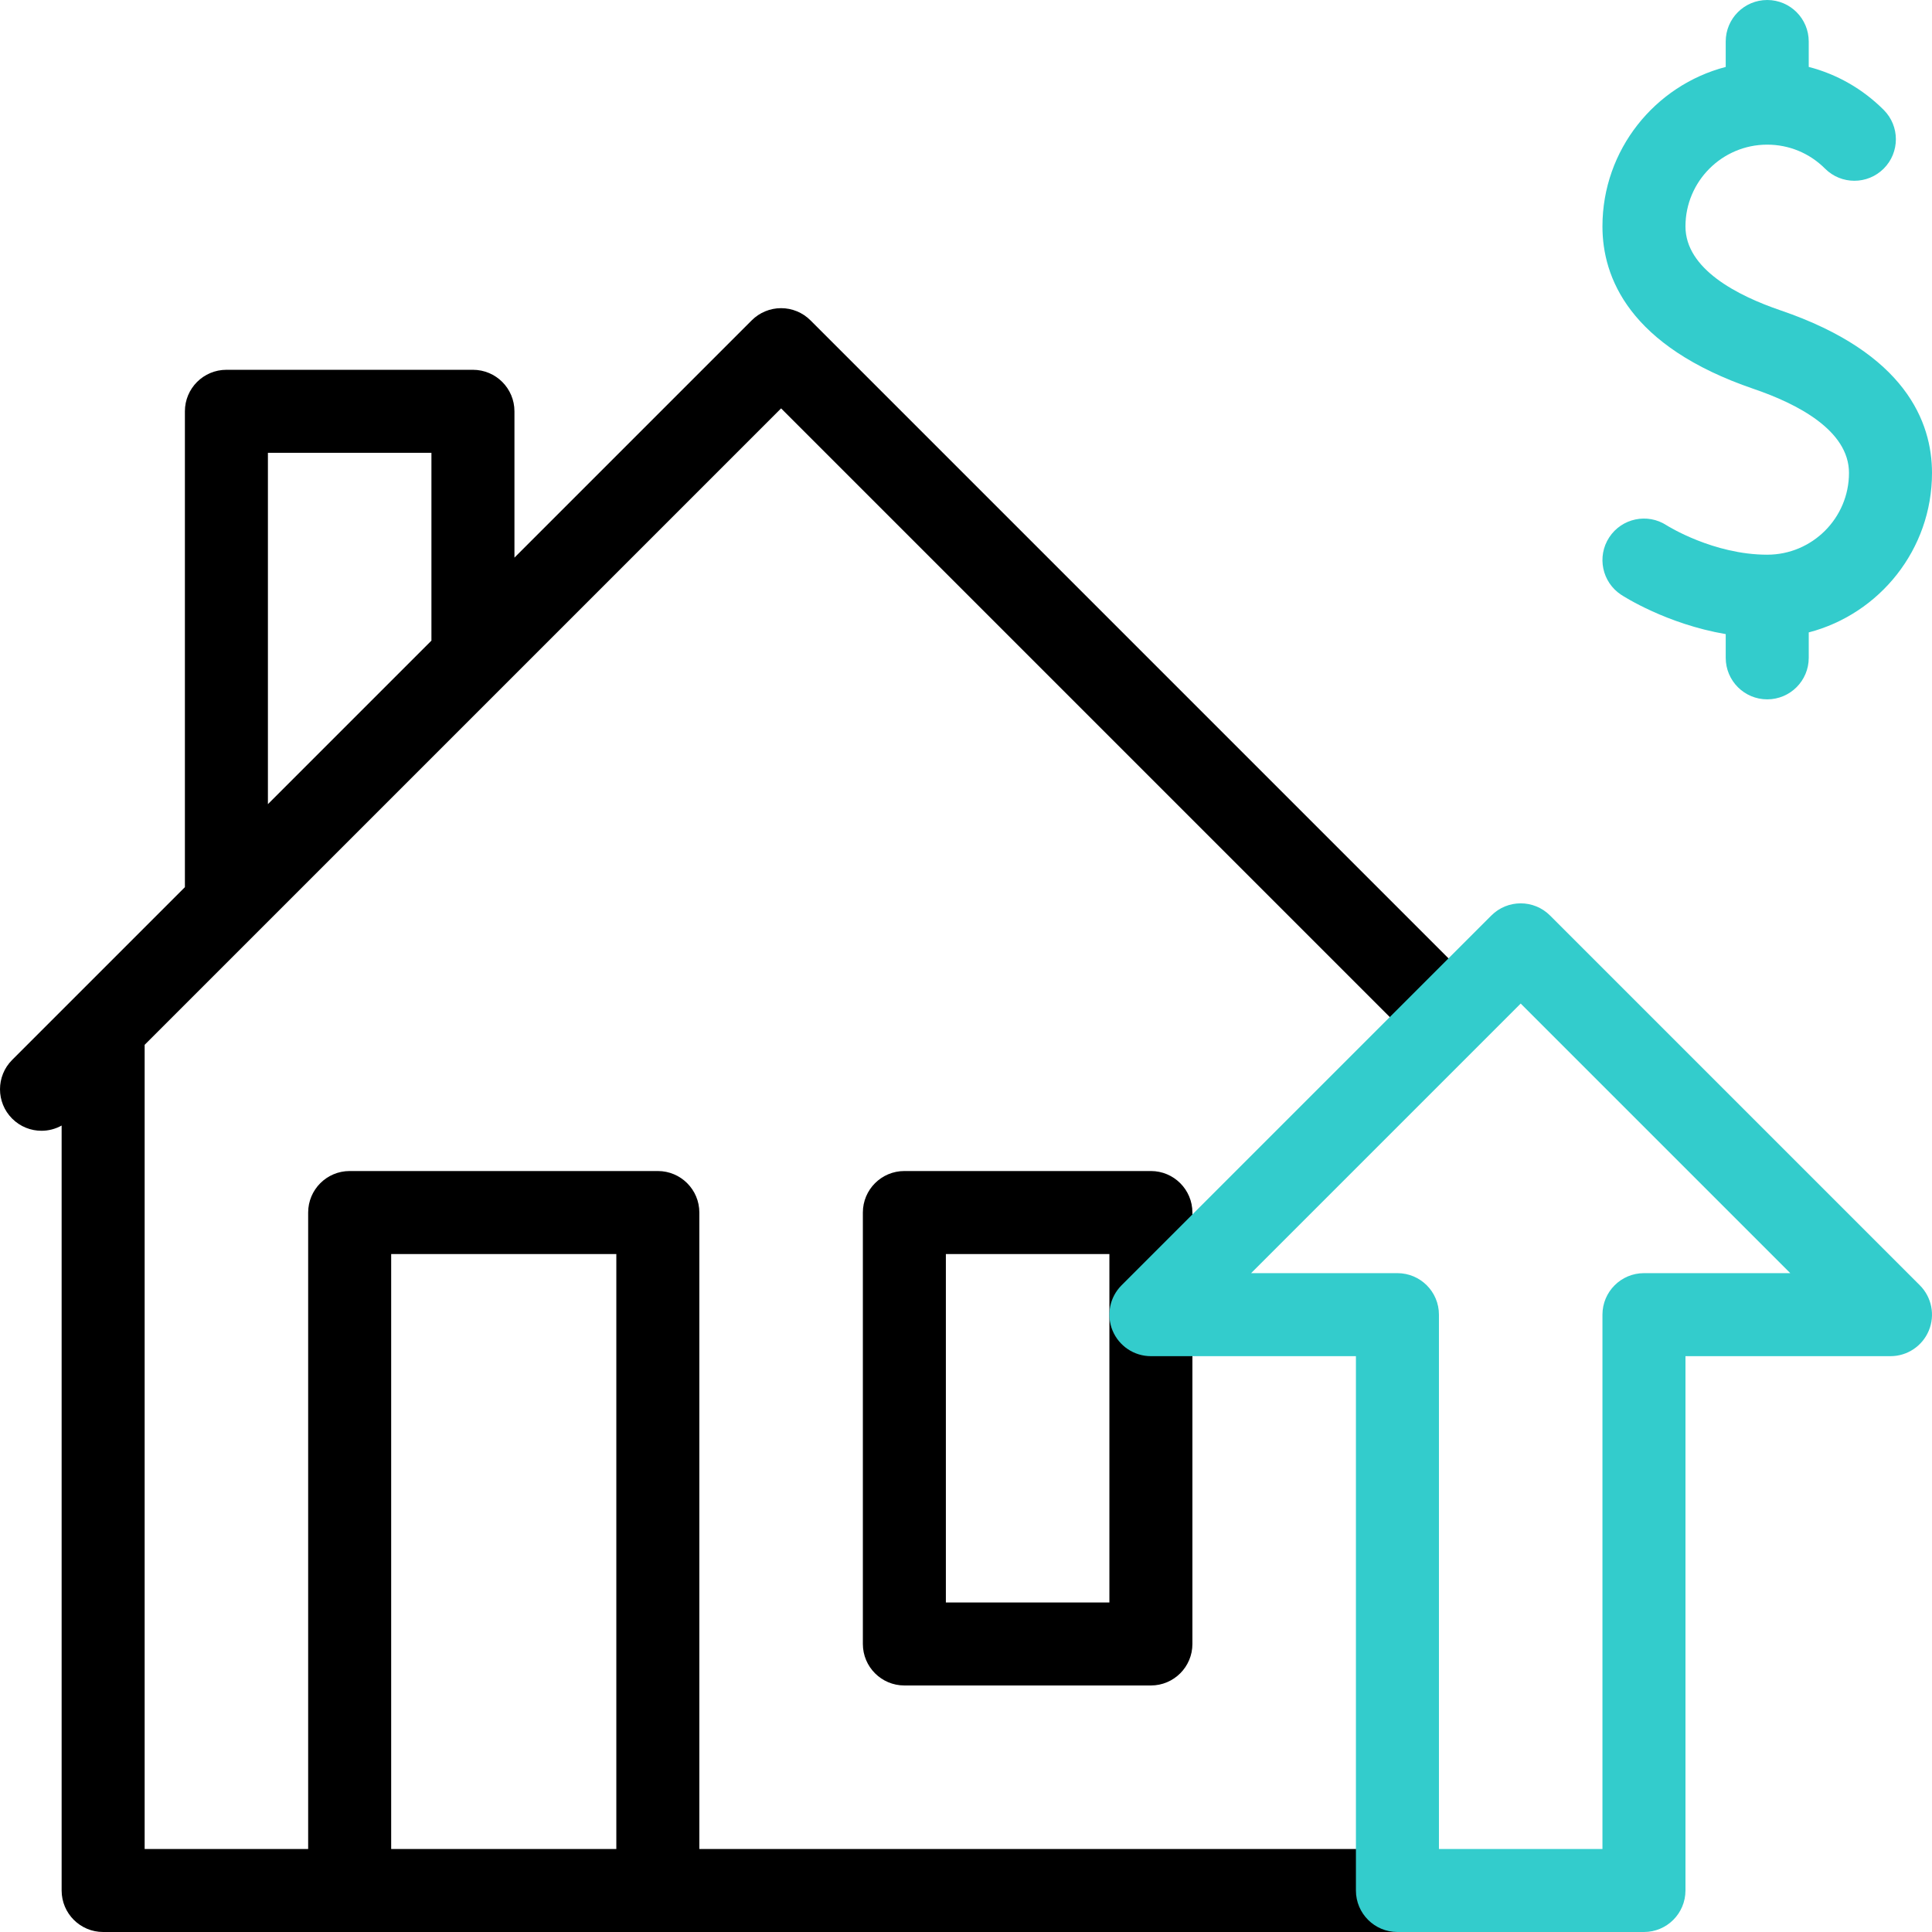
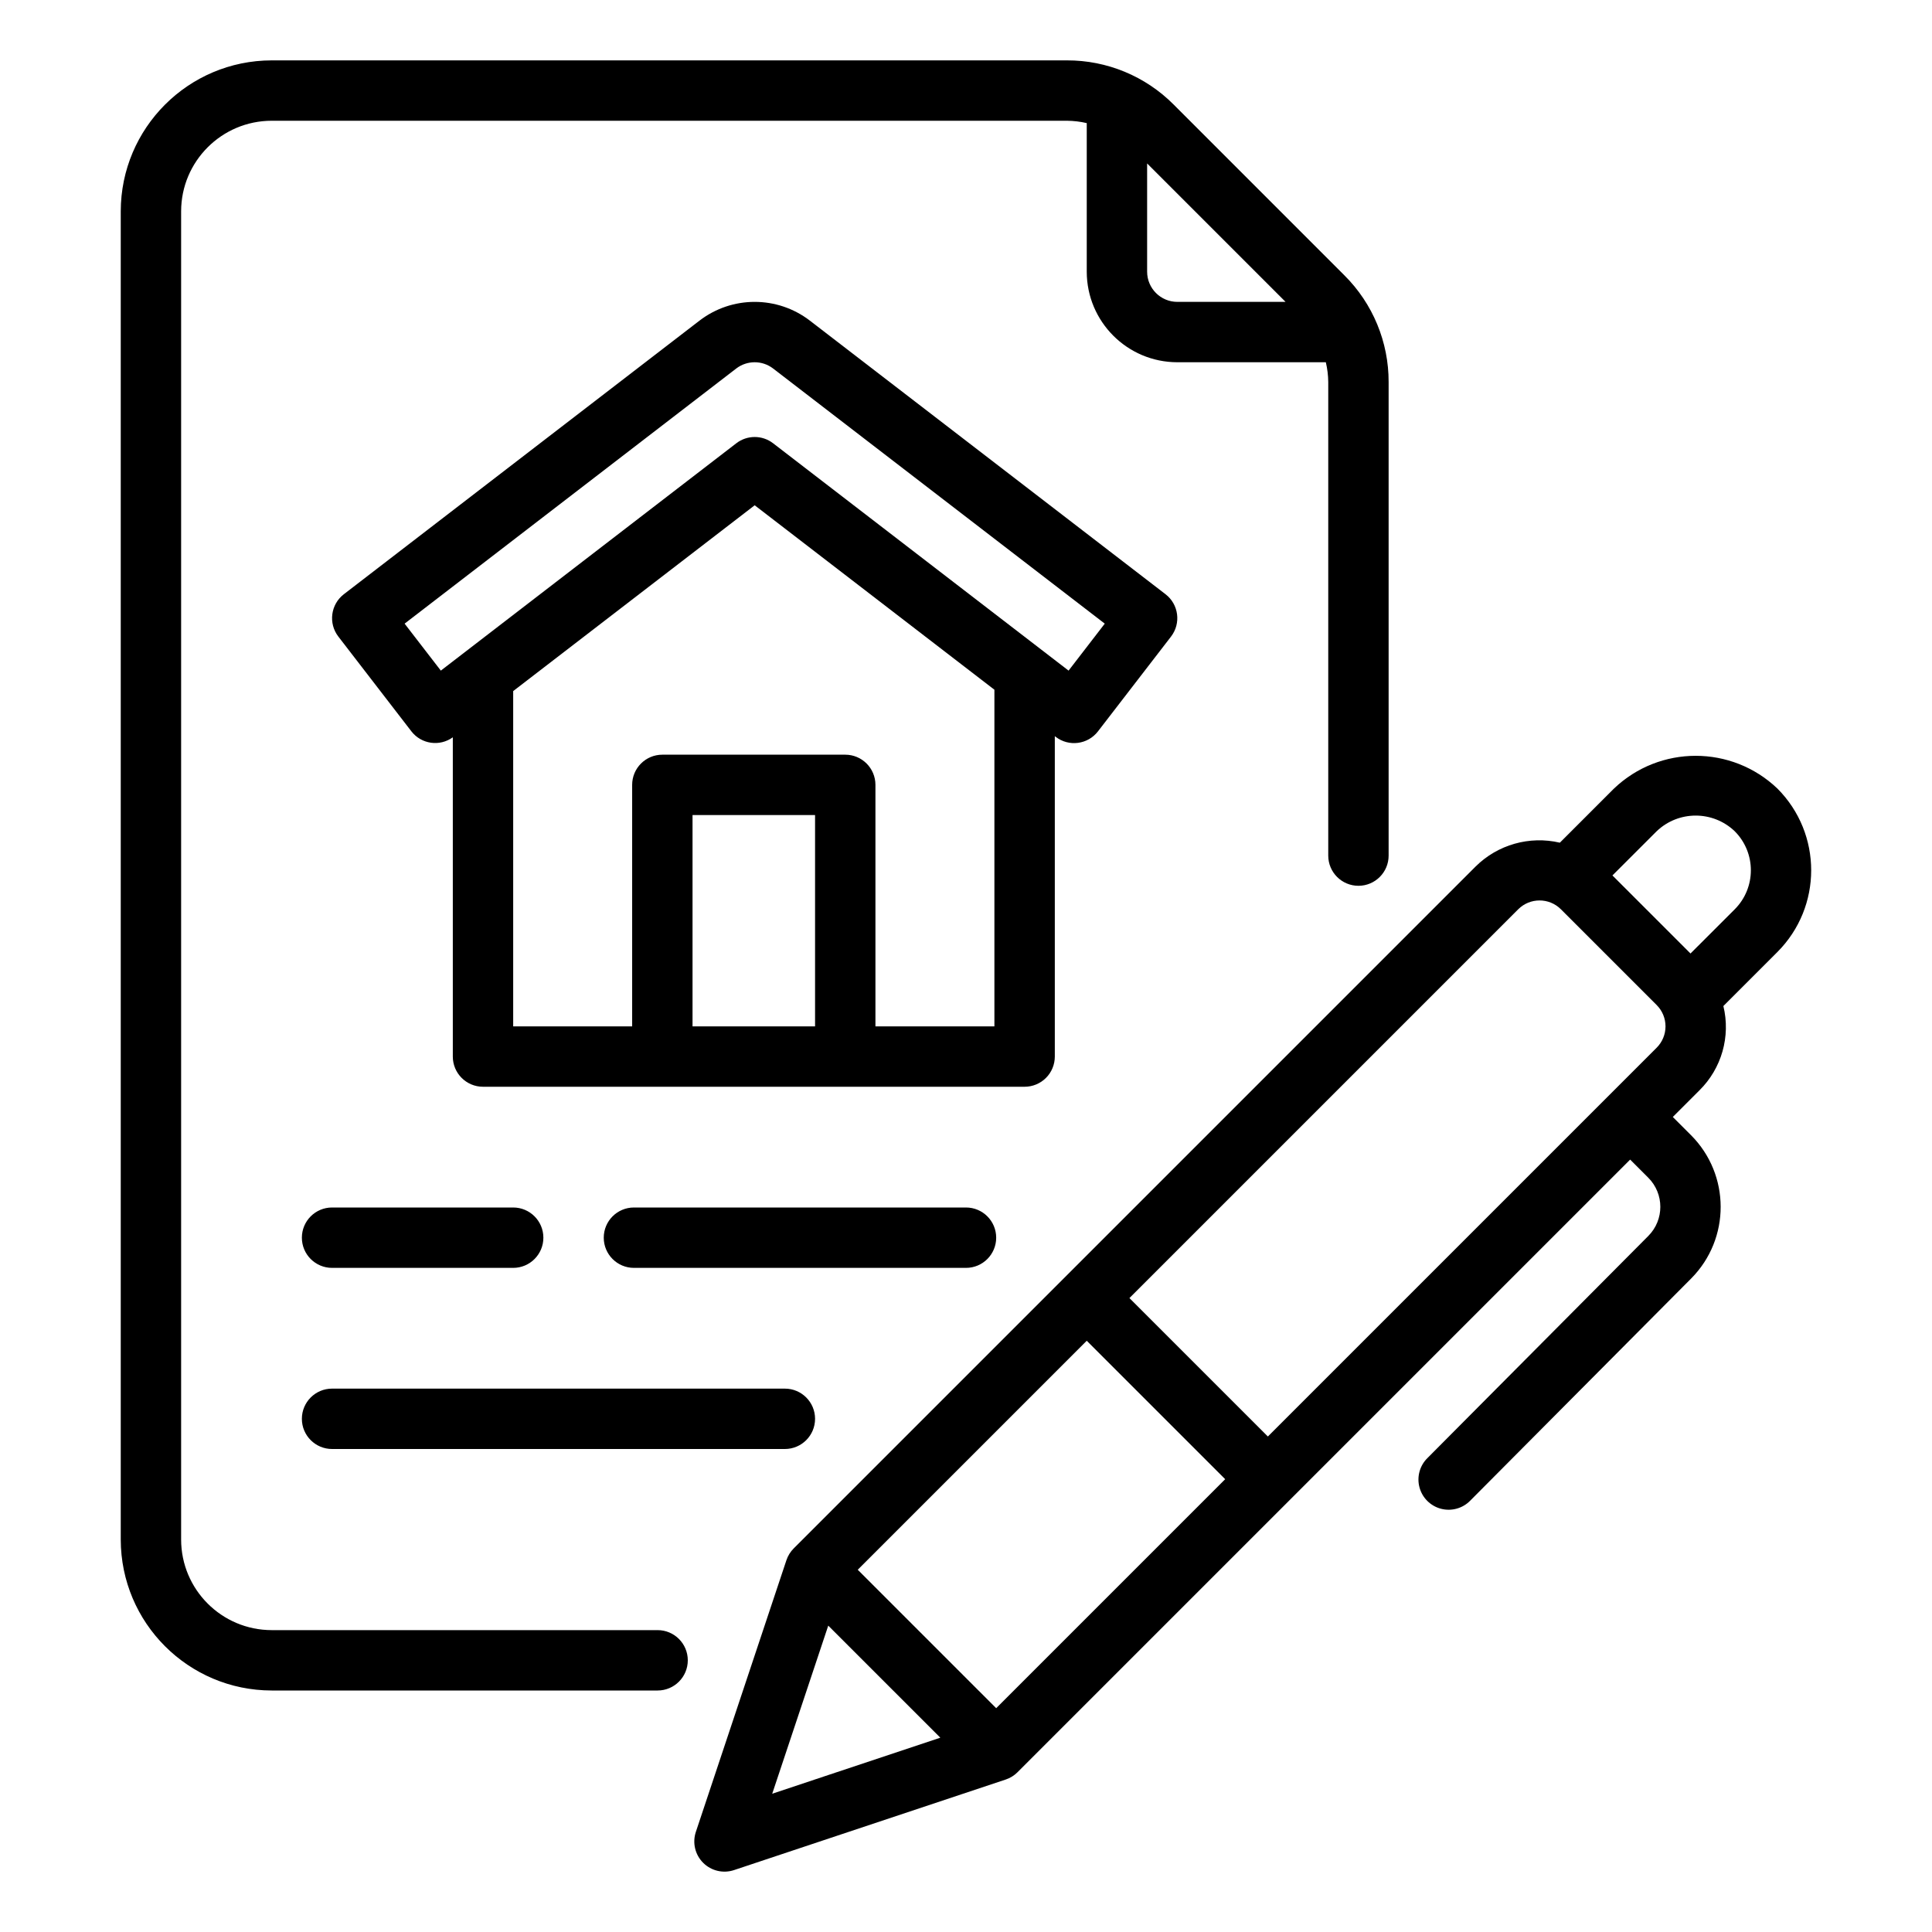
- <svg xmlns="http://www.w3.org/2000/svg" version="1.1" id="Capa_1" x="0px" y="0px" viewBox="0 0 512 512" style="enable-background:new 0 0 512 512;" xml:space="preserve">
-   <g>
-     <g>
-       <path d="M305,446.667h-65.333c-6.075,0-11-4.925-11-11V321.334c0-6.075,4.925-11,11-11H305c6.075,0,11,4.925,11,11v114.333    C316,441.742,311.075,446.667,305,446.667z M250.666,424.667H294v-92.333h-43.334V424.667z" />
-     </g>
-     <path d="M388.419,258.53L214.778,84.888c-2.063-2.063-4.861-3.222-7.778-3.222s-5.715,1.159-7.778,3.222l-62.888,62.888V109   c0-6.075-4.925-11-11-11H60c-6.075,0-11,4.925-11,11v126.11L3.222,280.888c-4.295,4.296-4.295,11.261,0,15.557   c2.148,2.148,4.963,3.222,7.778,3.222c1.841,0,3.679-0.468,5.333-1.387V501c0,6.075,4.925,11,11,11h343v-22h-185V321.334   c0-6.075-4.925-11-11-11H92.666c-6.075,0-11,4.925-11,11V490H38.333V276.89L207,108.223l165.863,165.864   c4.296,4.296,11.261,4.296,15.557,0C392.715,269.791,392.715,262.826,388.419,258.53z M103.666,332.334h59.667V490h-59.667V332.334   z M71,120h43.333v49.776L71,213.11V120z" />
-     <path style="fill:#33CCCC;" d="M512,125.334c0-13.41-6.96-31.769-40.115-43.078C460.38,78.332,446.666,71.285,446.666,60   c0-11.947,9.72-21.667,21.667-21.667c5.781,0,11.221,2.255,15.317,6.351c4.296,4.296,11.261,4.295,15.556-0.002   c4.296-4.296,4.295-11.261-0.001-15.556c-5.588-5.587-12.422-9.467-19.872-11.395V11c0-6.075-4.925-11-11-11s-11,4.925-11,11v6.739   c-18.77,4.889-32.667,21.982-32.667,42.261c0,13.41,6.96,31.768,40.116,43.078C476.286,107.002,490,114.048,490,125.334   C490,137.28,480.28,147,468.333,147c-14.256,0-26.405-7.626-26.683-7.802c-5.08-3.294-11.873-1.863-15.19,3.209   c-3.325,5.085-1.899,11.902,3.186,15.227c0.581,0.38,12.012,7.745,27.688,10.411v6.289c0,6.075,4.925,11,11,11s11-4.925,11-11   v-6.739C498.103,162.705,512,145.613,512,125.334z" />
-     <g>
-       <path style="fill:#33CCCC;" d="M435.666,512h-65.333c-6.075,0-11-4.925-11-11V359.398H305c-4.449,0-8.46-2.68-10.163-6.791    c-1.703-4.11-0.762-8.842,2.384-11.988l98-98c4.296-4.296,11.261-4.296,15.557,0l98,98c3.146,3.146,4.087,7.878,2.384,11.988    c-1.703,4.11-5.713,6.791-10.163,6.791h-54.333V501C446.666,507.075,441.742,512,435.666,512z M381.333,490h43.333V348.398    c0-6.075,4.925-11,11-11h38.777L403,265.954l-71.444,71.444h38.777c6.075,0,11,4.925,11,11V490z" />
-     </g>
+ <svg xmlns="http://www.w3.org/2000/svg" viewBox="0 0 64 64" width="512" height="512">
+   <g id="_05-Contract" data-name="05-Contract">
+     <path d="M10,47a1.0 1,0,0,1,1-1H26a1,1,0,0,1,0,2H11A1.0 1,0,0,1,10,47Zm23-6a1.0 1,0,0,0-1-1H21a1,1,0,0,0,0,2H32A1.0 1,0,0,0,33,41ZM11,42h6a1,1,0,0,0,0-2H11a1,1,0,0,0,0,2ZM22.784,55a1.0 1,0,0,1-1,1H9a5.006,5.006,0,0,1-5-5V7A5.006,5.006,0,0,1,9,2H35.343a4.968,4.968,0,0,1,3.536,1.464l5.656,5.657A4.968,4.968,0,0,1,46,12.657V28.343a1,1,0,0,1-2,0V12.657A2.961,2.961,0,0,0,43.92,12H39a3.003,3.003,0,0,1-3-3V4.078A3.014,3.014,0,0,0,35.343,4H9A3.003,3.003,0,0,0,6,7V51a3.003,3.003,0,0,0,3,3H21.784A1.0 1,0,0,1,22.784,55ZM38,5.414V9a1.001,1.001,0,0,0,1,1h3.586ZM58.879,31.536l-1.79,1.79a2.947,2.947,0,0,1-.796,2.796l-.879.879.6.6a3.366,3.366,0,0,1,.006,4.753L48.709,49.705a1.0 1,0,1,1-1.418-1.41l7.312-7.353a1.366,1.366,0,0,0-.002-1.929l-.6-.6L33.707,58.707a.997.997,0,0,1-.391.242l-9,3a1.0 1,0,0,1-1.265-1.265l3-9A1.003,1.003,0,0,1,26.293,51.293L48.879,28.707v-0a2.995,2.995,0,0,1,2.793-.792l1.793-1.793a3.92,3.92,0,0,1,5.414,0A3.834,3.834,0,0,1,58.879,31.536ZM37.414,43,42,47.586,54.879,34.707a.999.999,0,0,0,0-1.414L51.707,30.121a1.001,1.001,0,0,0-1.414 0ZM33,56.586,40.586,49l-4.586-4.586L28.414,52Zm-7.419,2.833,5.568-1.856L27.437,53.851ZM57.465,27.536a1.871,1.871,0,0,0-2.586,0l-1.465,1.464L56,31.586l1.465-1.464A1.831,1.831,0,0,0,57.465,27.536ZM33.941,36H16a1.0 1,0,0,1-1-1V24.424a.996.996,0,0,1-1.372-.197L11.208,21.087a1,1,0,0,1,.183-1.403l11.78-9.062a3.001,3.001,0,0,1,3.658,0l11.78,9.062a1,1,0,0,1,.183,1.403L36.372,24.227a.999.999,0,0,1-1.401.182l-.029-.023V35A1.0 1,0,0,1,33.941,36ZM14.603,22.215l9.788-7.531a.998.998,0,0,1,1.219,0l9.788,7.531,1.199-1.556L25.61,12.207a1.004,1.004,0,0,0-1.221,0L13.403,20.659ZM27,27H22.941v7H27Zm5.941,7V22.848L25,16.738,17,22.893V34h3.941V26a1.0 1,0,0,1,1-1H28a1.0 1,0,0,1,1,1v8Z" />
  </g>
-   <g>
- </g>
-   <g>
- </g>
-   <g>
- </g>
-   <g>
- </g>
-   <g>
- </g>
-   <g>
- </g>
-   <g>
- </g>
-   <g>
- </g>
-   <g>
- </g>
-   <g>
- </g>
-   <g>
- </g>
-   <g>
- </g>
-   <g>
- </g>
-   <g>
- </g>
-   <g>
- </g>
</svg>
